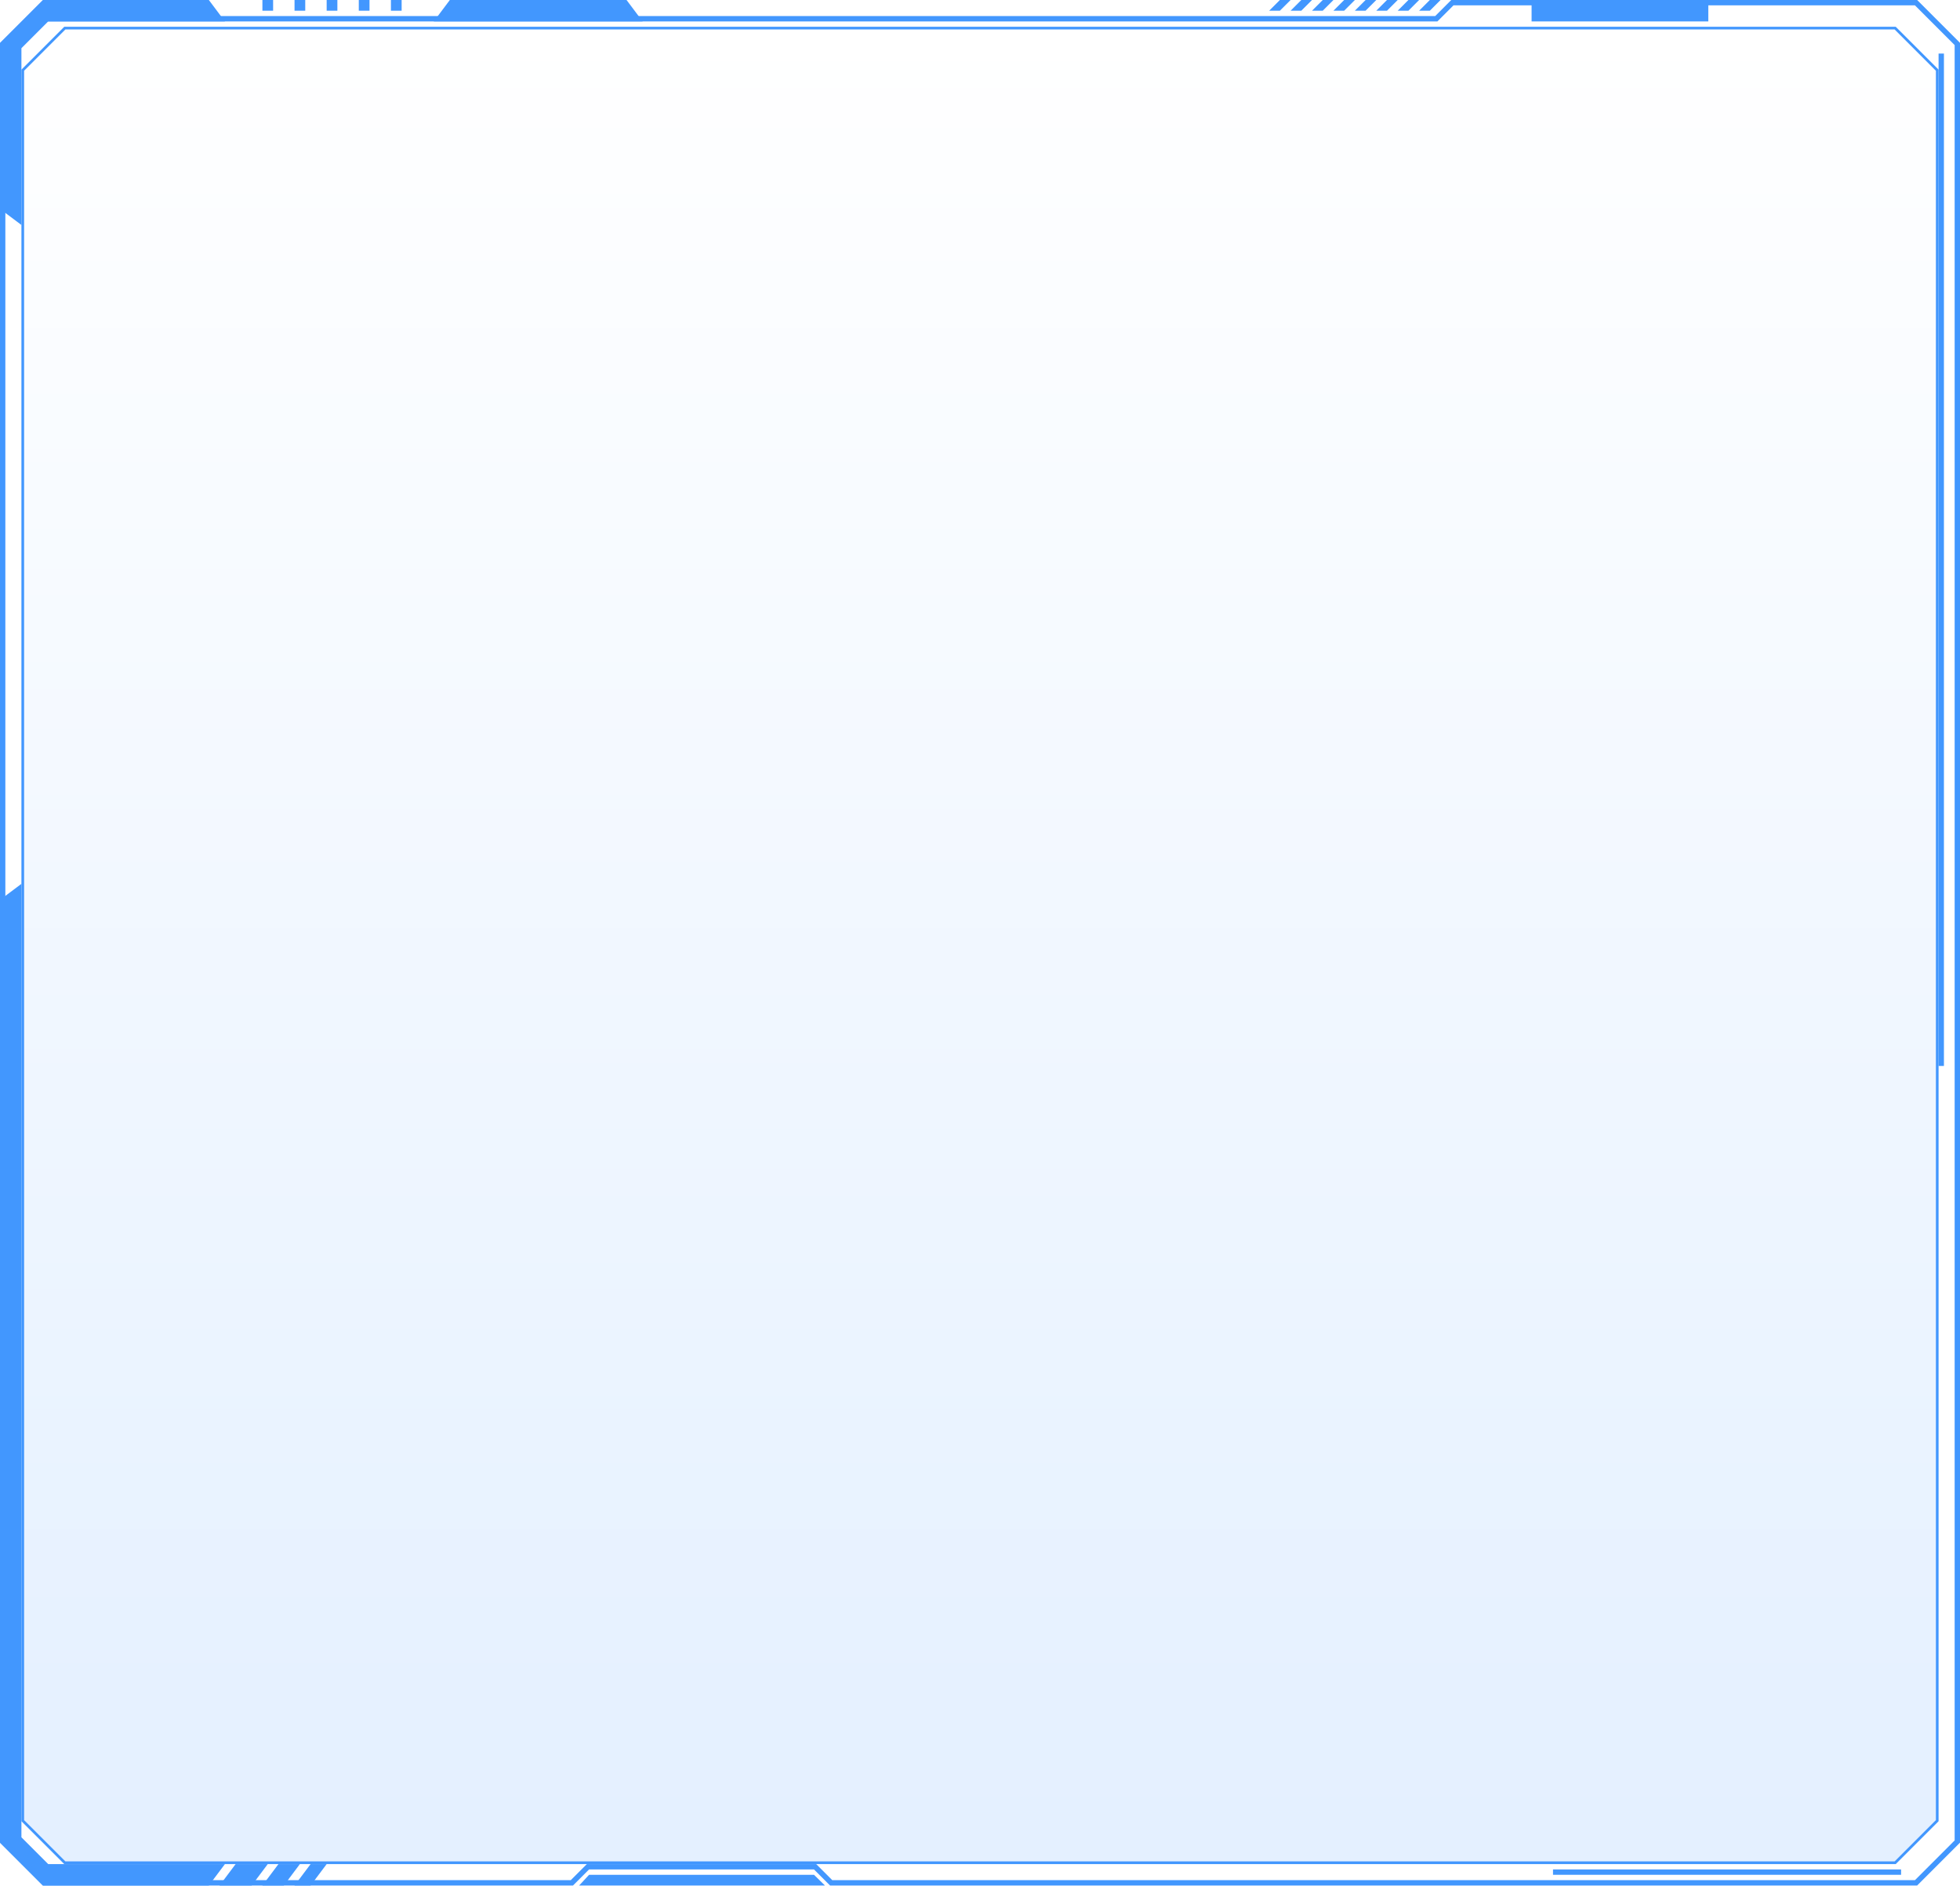
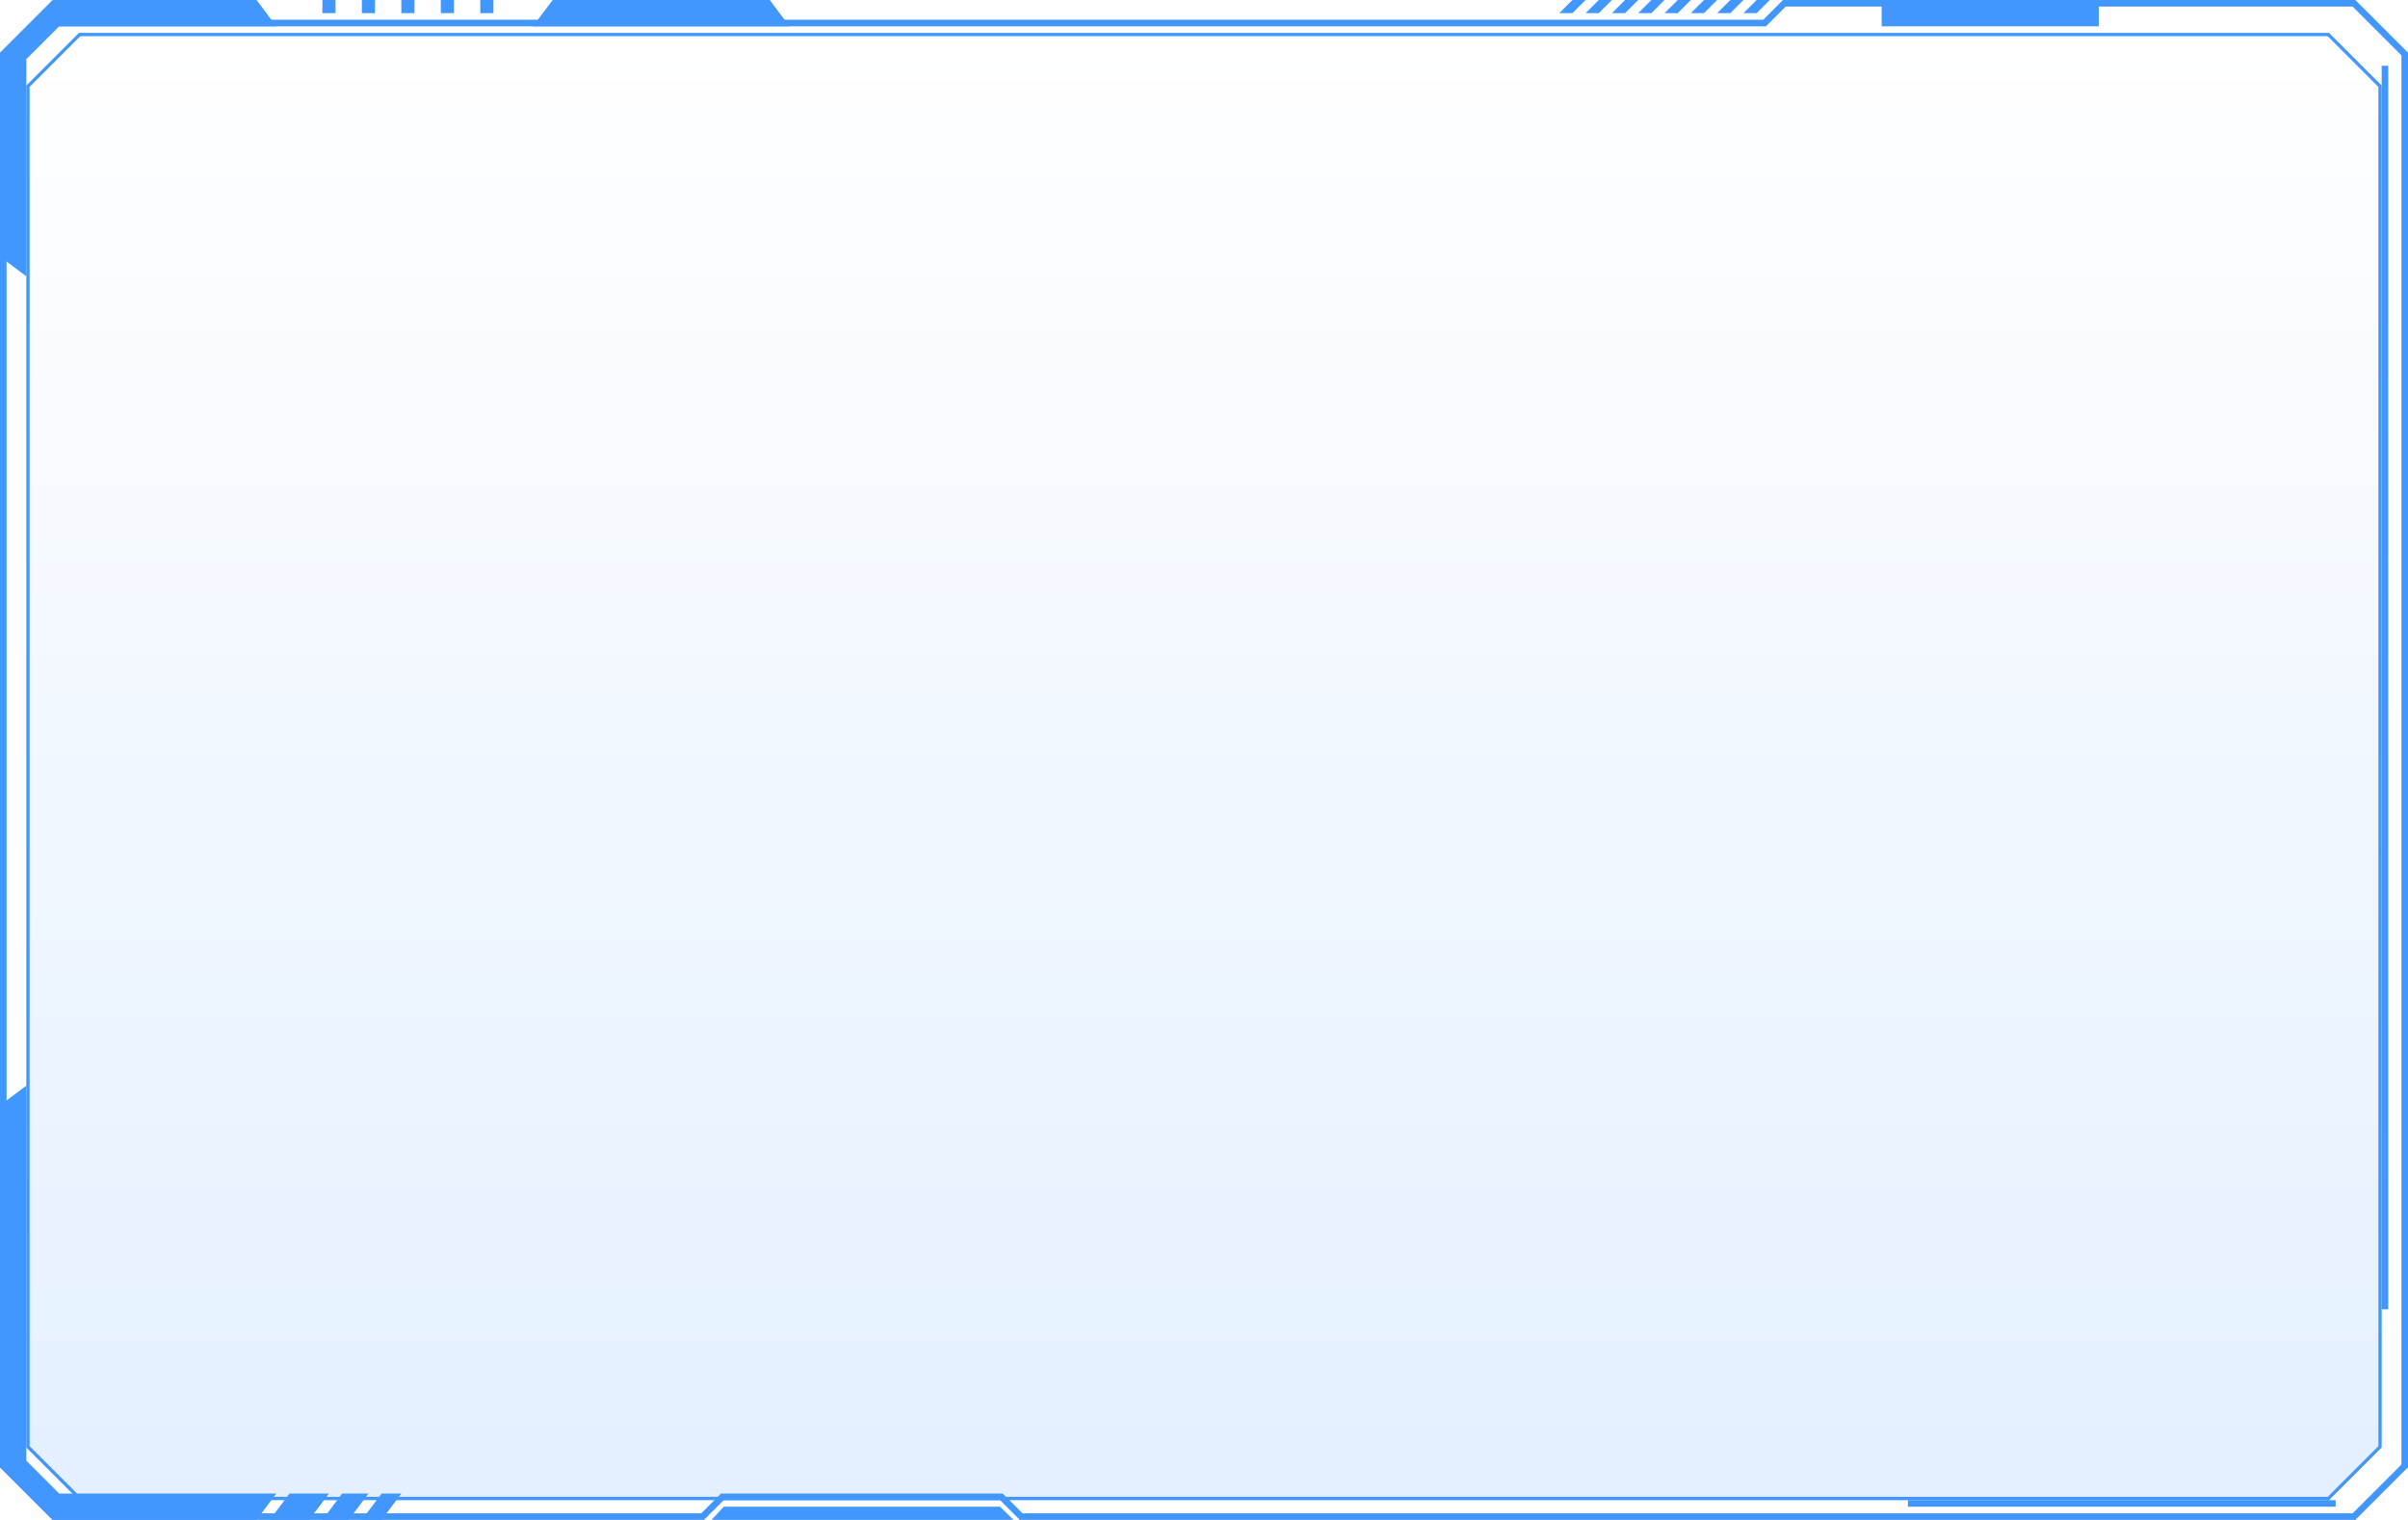
- <svg xmlns="http://www.w3.org/2000/svg" width="366px" height="352px" viewBox="0 0 366 352" version="1.1">
+ <svg xmlns="http://www.w3.org/2000/svg" width="366px" height="231px" viewBox="0 0 366 231" version="1.1">
  <defs>
    <linearGradient x1="50%" y1="0%" x2="50%" y2="99.536%" id="linearGradient-1">
      <stop stop-color="#FFFFFF" offset="0%" />
      <stop stop-color="#E4F0FF" offset="98.64%" />
    </linearGradient>
  </defs>
  <g id="页面-1" stroke="none" stroke-width="1" fill="none" fill-rule="evenodd">
    <g id="基金详情" transform="translate(-12, -221)">
-       <g id="编组" transform="translate(12, 220)">
-         <path d="M353.896,6.25 L361.75,14.104 L361.75,340.896 L353.896,348.75 L12.104,348.75 L4.25,340.896 L4.25,14.104 L12.104,6.25 L353.896,6.25 Z" id="蒙版" stroke="#4297FE" stroke-width="0.5" fill="url(#linearGradient-1)" />
-         <g id="编组备份-7" transform="translate(0, 1)">
-           <path d="M0,344 L0,168 L4,165 L4,343 L9,348 L42,348 L39,352 L8,352 L0,344 Z" id="形状结合" fill="#4297FE" />
+       <g id="编组" transform="translate(12, 221)">
+         <path d="M353.896,5.25 L361.75,13.104 L361.75,219.896 L353.896,227.75 L12.104,227.75 L4.25,219.896 L4.25,13.104 L12.104,5.25 L353.896,5.25 Z" id="蒙版" stroke="#4297FE" stroke-width="0.5" fill="url(#linearGradient-1)" />
+         <g id="编组备份-7">
+           <path d="M0,223 L0,168 L4,165 L4,222 L9,227 L42,227 L39,231 L8,231 L0,223 Z" id="形状结合" fill="#4297FE" />
          <path d="M0,34 L0,3 L4,0 L4,33 L9,38 L42,38 L39,42 L8,42 L0,34 Z" id="形状结合备份" fill="#4297FE" transform="translate(21, 21) rotate(90) translate(-21, -21)" />
-           <path d="M357.793,0.5 L365.5,8.207 L365.5,343.793 L357.793,351.5 L155.207,351.5 L152.207,348.5 L109.793,348.5 L106.793,351.5 L8.207,351.5 L0.5,343.793 L0.5,11.207 L8.207,3.5 L268.207,3.5 L271.207,0.5 L357.793,0.5 Z" id="蒙版" stroke="#4297FE" />
-           <polygon id="矩形" fill="#4297FE" points="44 348 50 348 47 352 41 352" />
-           <polygon id="矩形备份" fill="#4297FE" points="52 348 56 348 53 352 49 352" />
-           <polygon id="矩形备份-2" fill="#4297FE" points="58 348 61 348 58 352 55 352" />
-           <polygon id="矩形-5" fill="#4297FE" points="110 350 152 350 154.047 352 108.147 352" />
+           <path d="M357.793,0.5 L365.5,8.207 L365.5,222.793 L357.793,230.5 L155.207,230.5 L152.207,227.5 L109.793,227.5 L106.793,230.5 L8.207,230.5 L0.5,222.793 L0.5,11.207 L8.207,3.5 L268.207,3.5 L271.207,0.5 L357.793,0.5 Z" id="蒙版" stroke="#4297FE" />
+           <polygon id="矩形" fill="#4297FE" points="44 227 50 227 47 231 41 231" />
+           <polygon id="矩形备份" fill="#4297FE" points="52 227 56 227 53 231 49 231" />
+           <polygon id="矩形备份-2" fill="#4297FE" points="58 227 61 227 58 231 55 231" />
+           <polygon id="矩形-5" fill="#4297FE" points="110 229 152 229 154.047 231 108.147 231" />
          <rect id="矩形-6" fill="#4297FE" x="286" y="0" width="33" height="4" />
          <polygon id="矩形-6备份" fill="#4297FE" points="84 0 117 0 120 4 81 4" />
          <path d="M269,0 L267,2 L265,2 L267,0 L269,0 Z M265,0 L263,2 L261,2 L263,0 L265,0 Z M261,0 L259,2 L257,2 L259,0 L261,0 Z M257,0 L255,2 L253,2 L255,0 L257,0 Z M253,0 L251,2 L249,2 L251,0 L253,0 Z M249,0 L247,2 L245,2 L247,0 L249,0 Z M245,0 L243,2 L241,2 L243,0 L245,0 Z M241,0 L239,2 L237,2 L239,0 L241,0 Z" id="形状结合" fill="#4297FE" />
          <path d="M49,0 L51,0 L51,2 L49,2 L49,0 Z M55,0 L57,0 L57,2 L55,2 L55,0 Z M61,0 L63,0 L63,2 L61,2 L61,0 Z M67,0 L69,0 L69,2 L67,2 L67,0 Z M73,0 L75,0 L75,2 L73,2 L73,0 Z" id="形状结合" fill="#4297FE" />
-           <rect id="矩形" fill="#4297FE" x="290" y="349" width="65" height="1" />
+           <rect id="矩形" fill="#4297FE" x="290" y="228" width="65" height="1" />
          <polygon id="矩形-5" fill="#4297FE" points="362 10 363 10 363 199 362 199" />
        </g>
      </g>
    </g>
  </g>
</svg>
